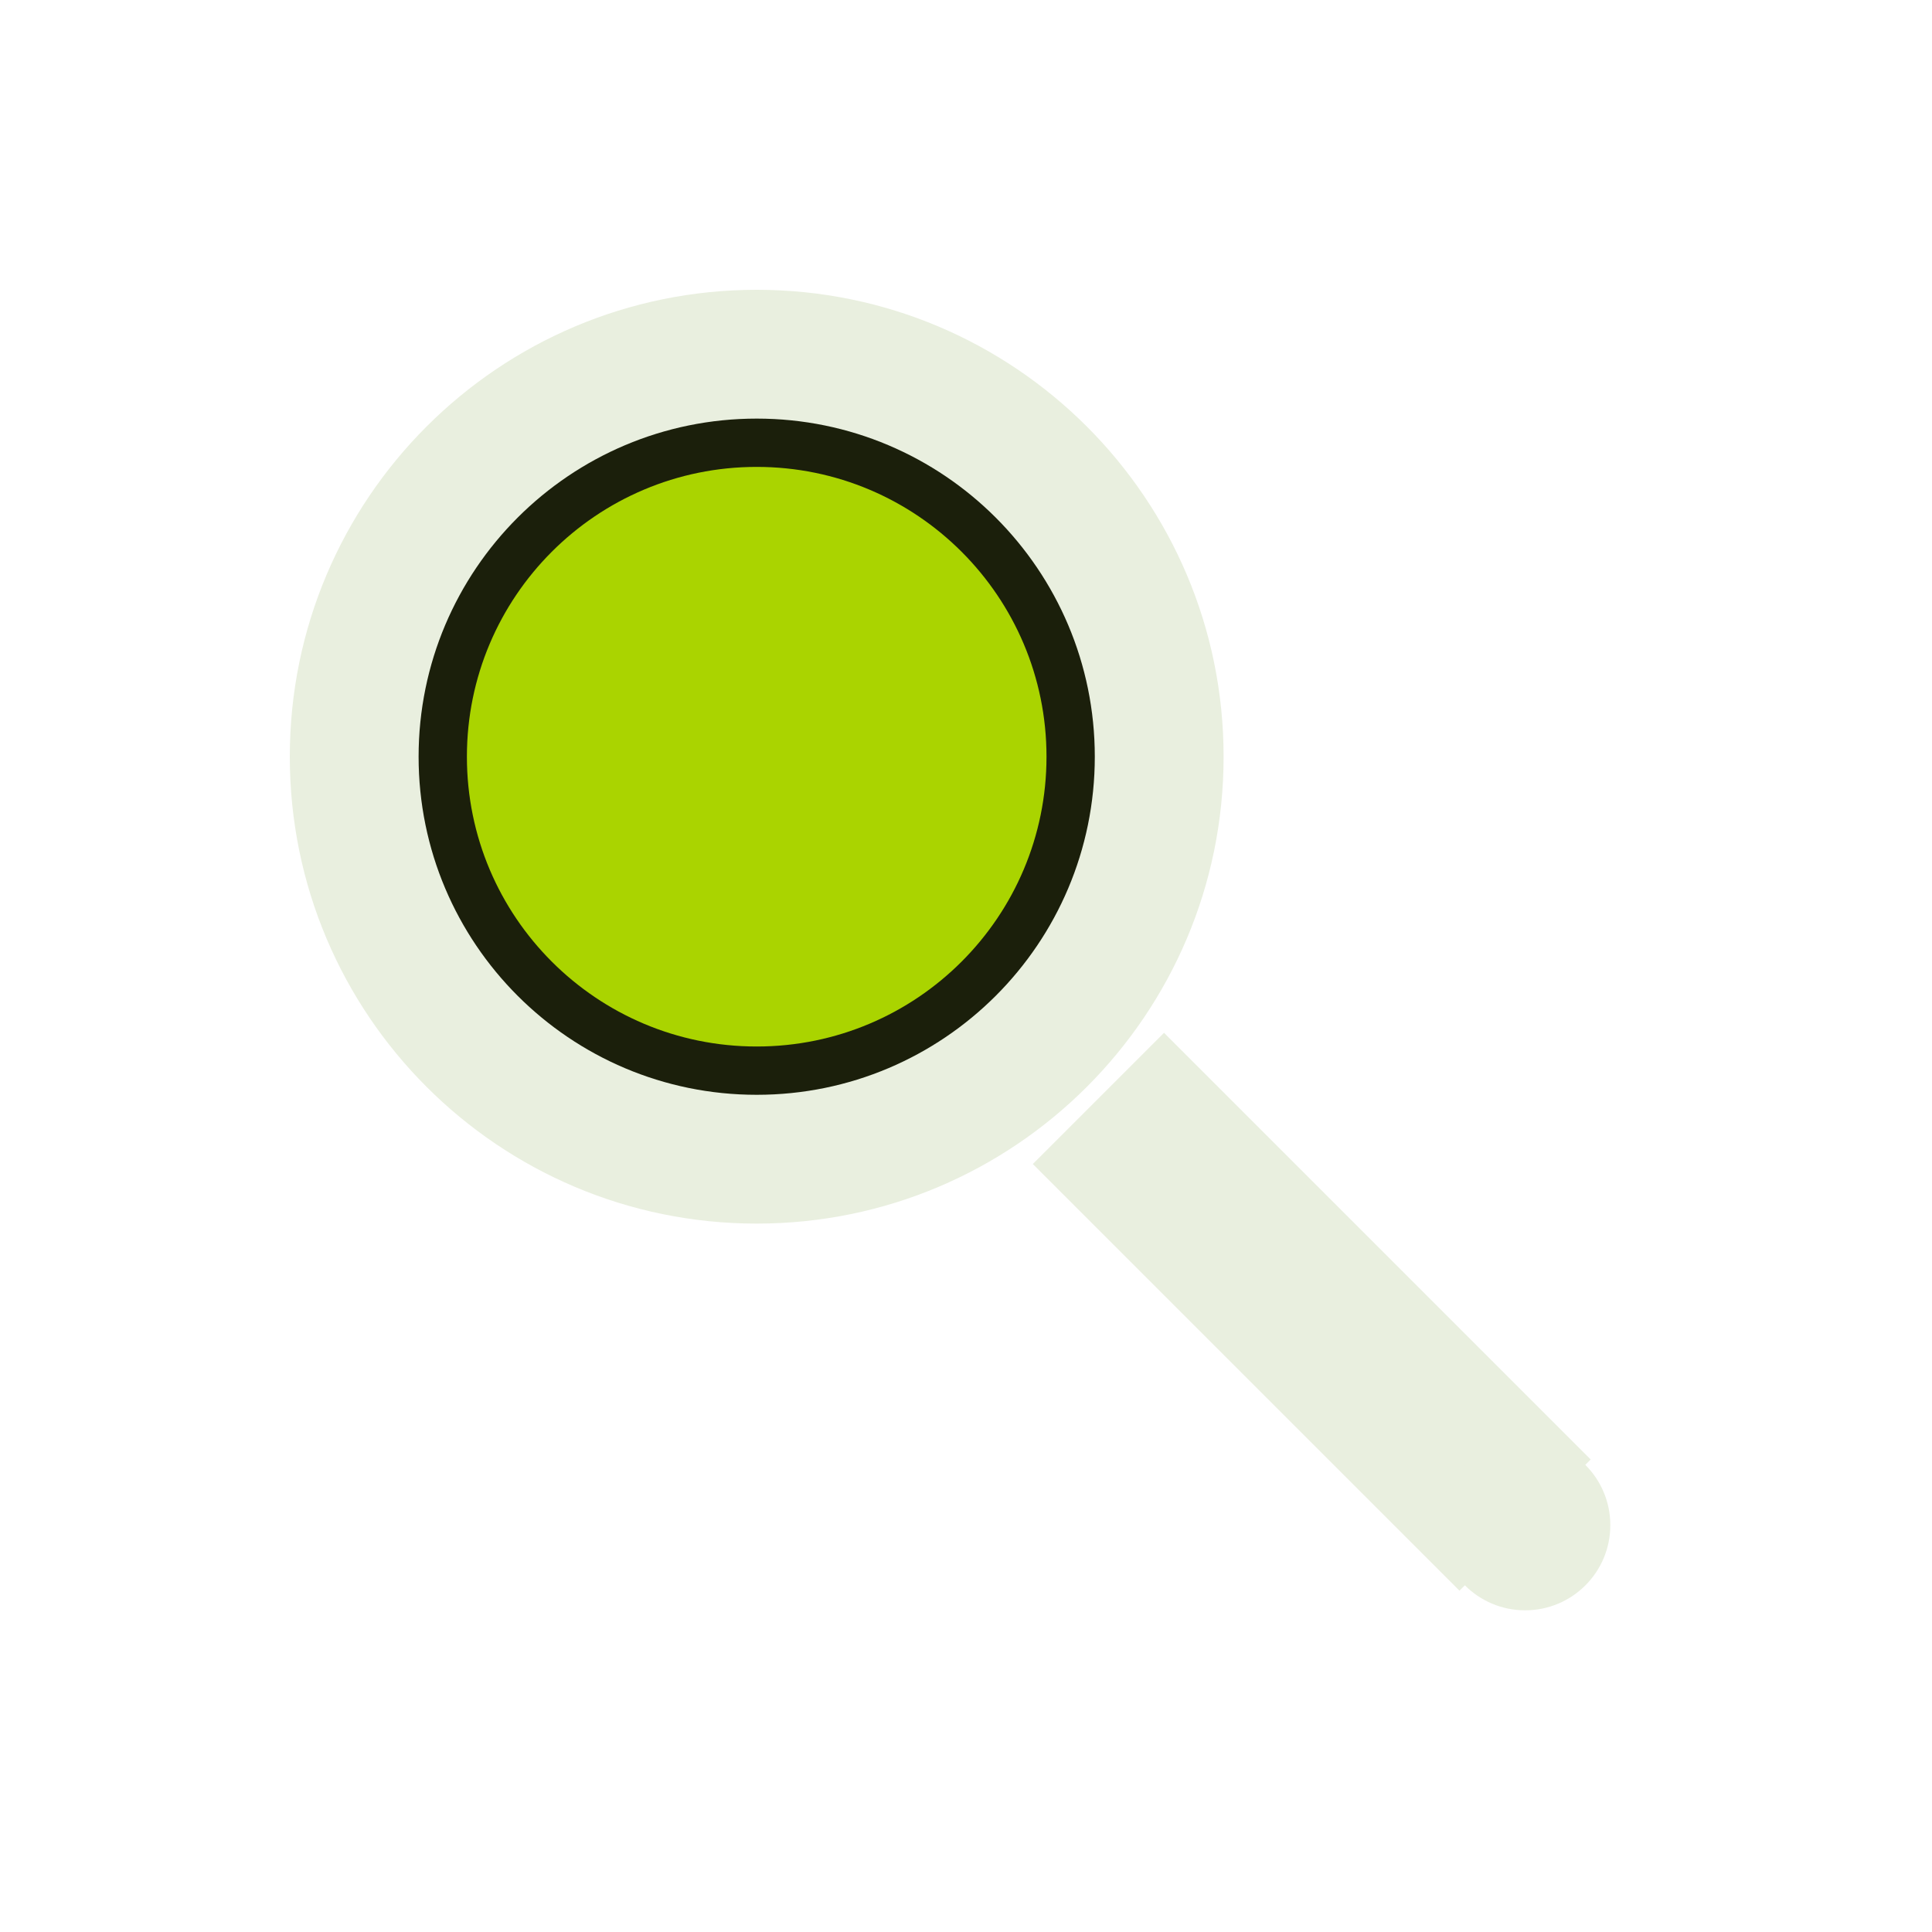
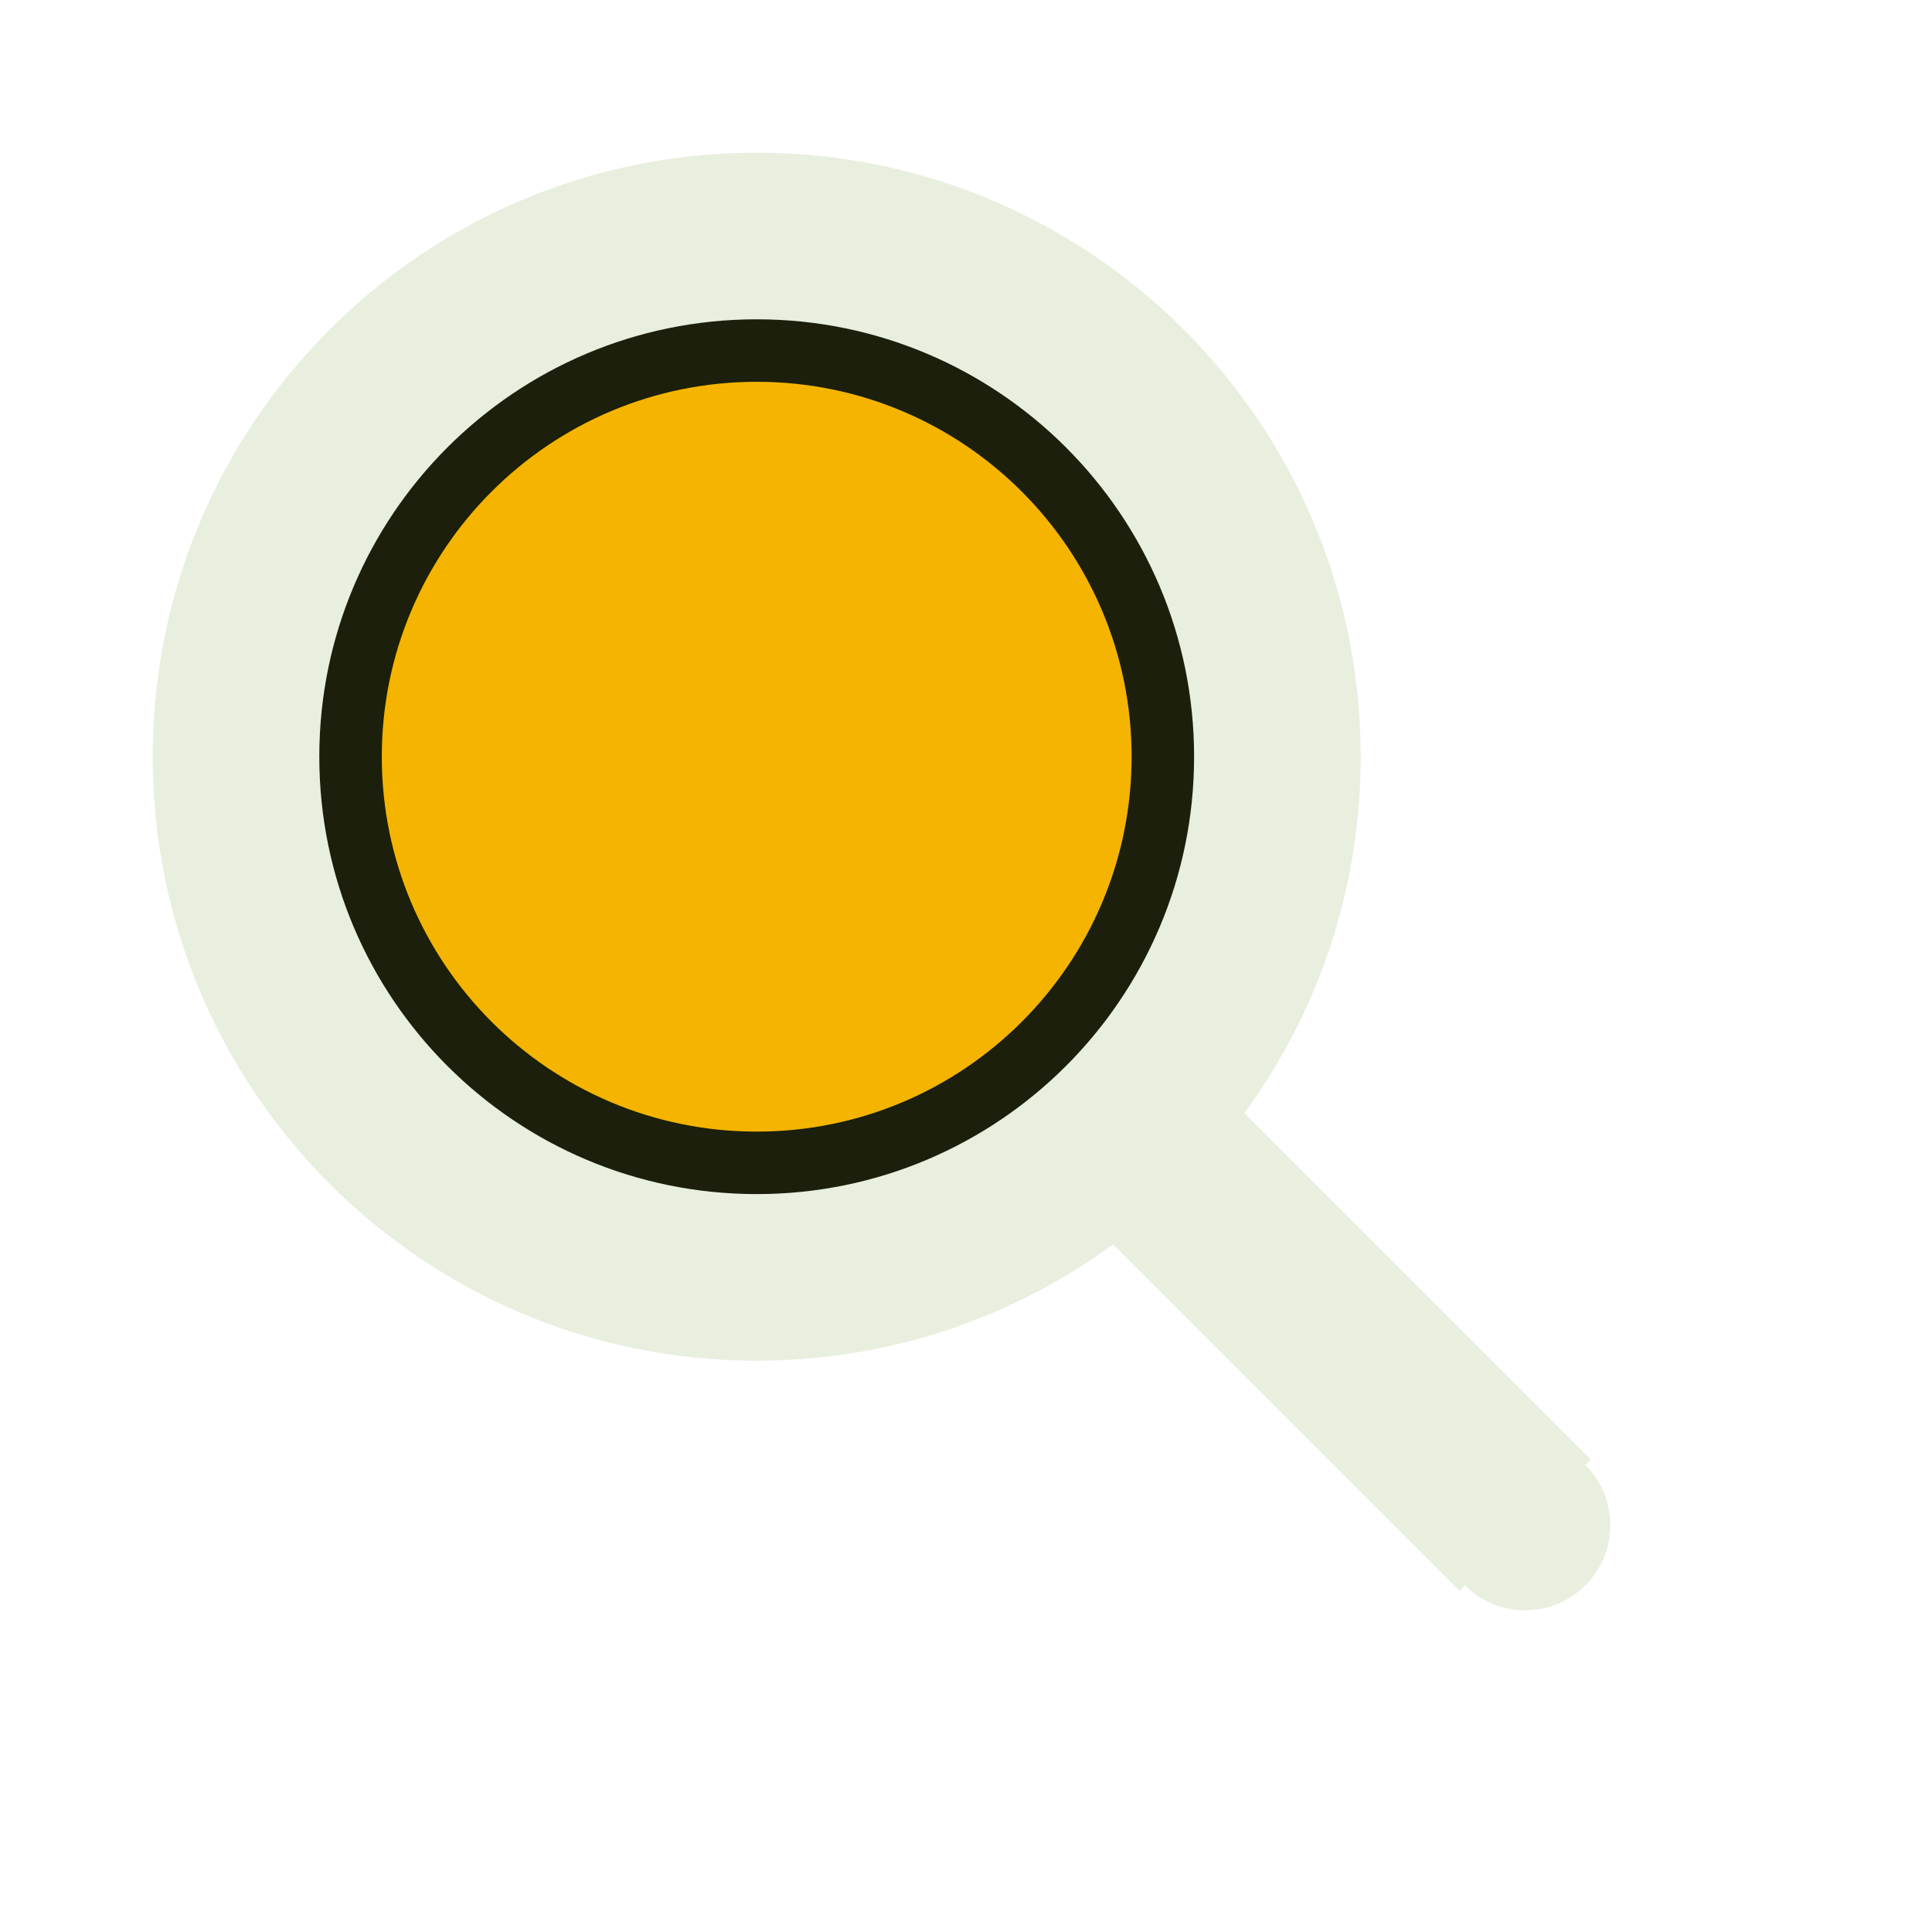
<svg xmlns="http://www.w3.org/2000/svg" width="32" height="32" viewBox="0 0 24 24" version="1.1" id="svg4">
  <defs id="defs4" />
-   <g id="g1">
+   <g id="g1" transform="matrix(1.293684,0,0,1.293684,-2.760626,-2.760626)">
    <circle cx="9.4" cy="9.4" r="5.8" fill="#E9EFDF" id="circle1" />
    <circle cx="9.4" cy="9.4" r="4.2" fill="#1B1F0B" id="circle2" />
-     <circle cx="9.4" cy="9.4" r="3.6" fill="#7F7F7F" id="circle3" style="fill:#aad400;fill-opacity:1" />
+     <circle cx="9.4" cy="9.4" r="3.6" fill="#7F7F7F" id="circle3" style="fill:#f4b400;fill-opacity:1" />
  </g>
  <path d="M12.83,14.46 L18.13,19.76 L19.76,18.13 L14.46,12.83 Z" fill="#E9EFDF" fill-rule="evenodd" id="path3" />
  <circle cx="18.946" cy="18.946" r="1.058" fill="#E9EFDF" id="circle4" />
</svg>
